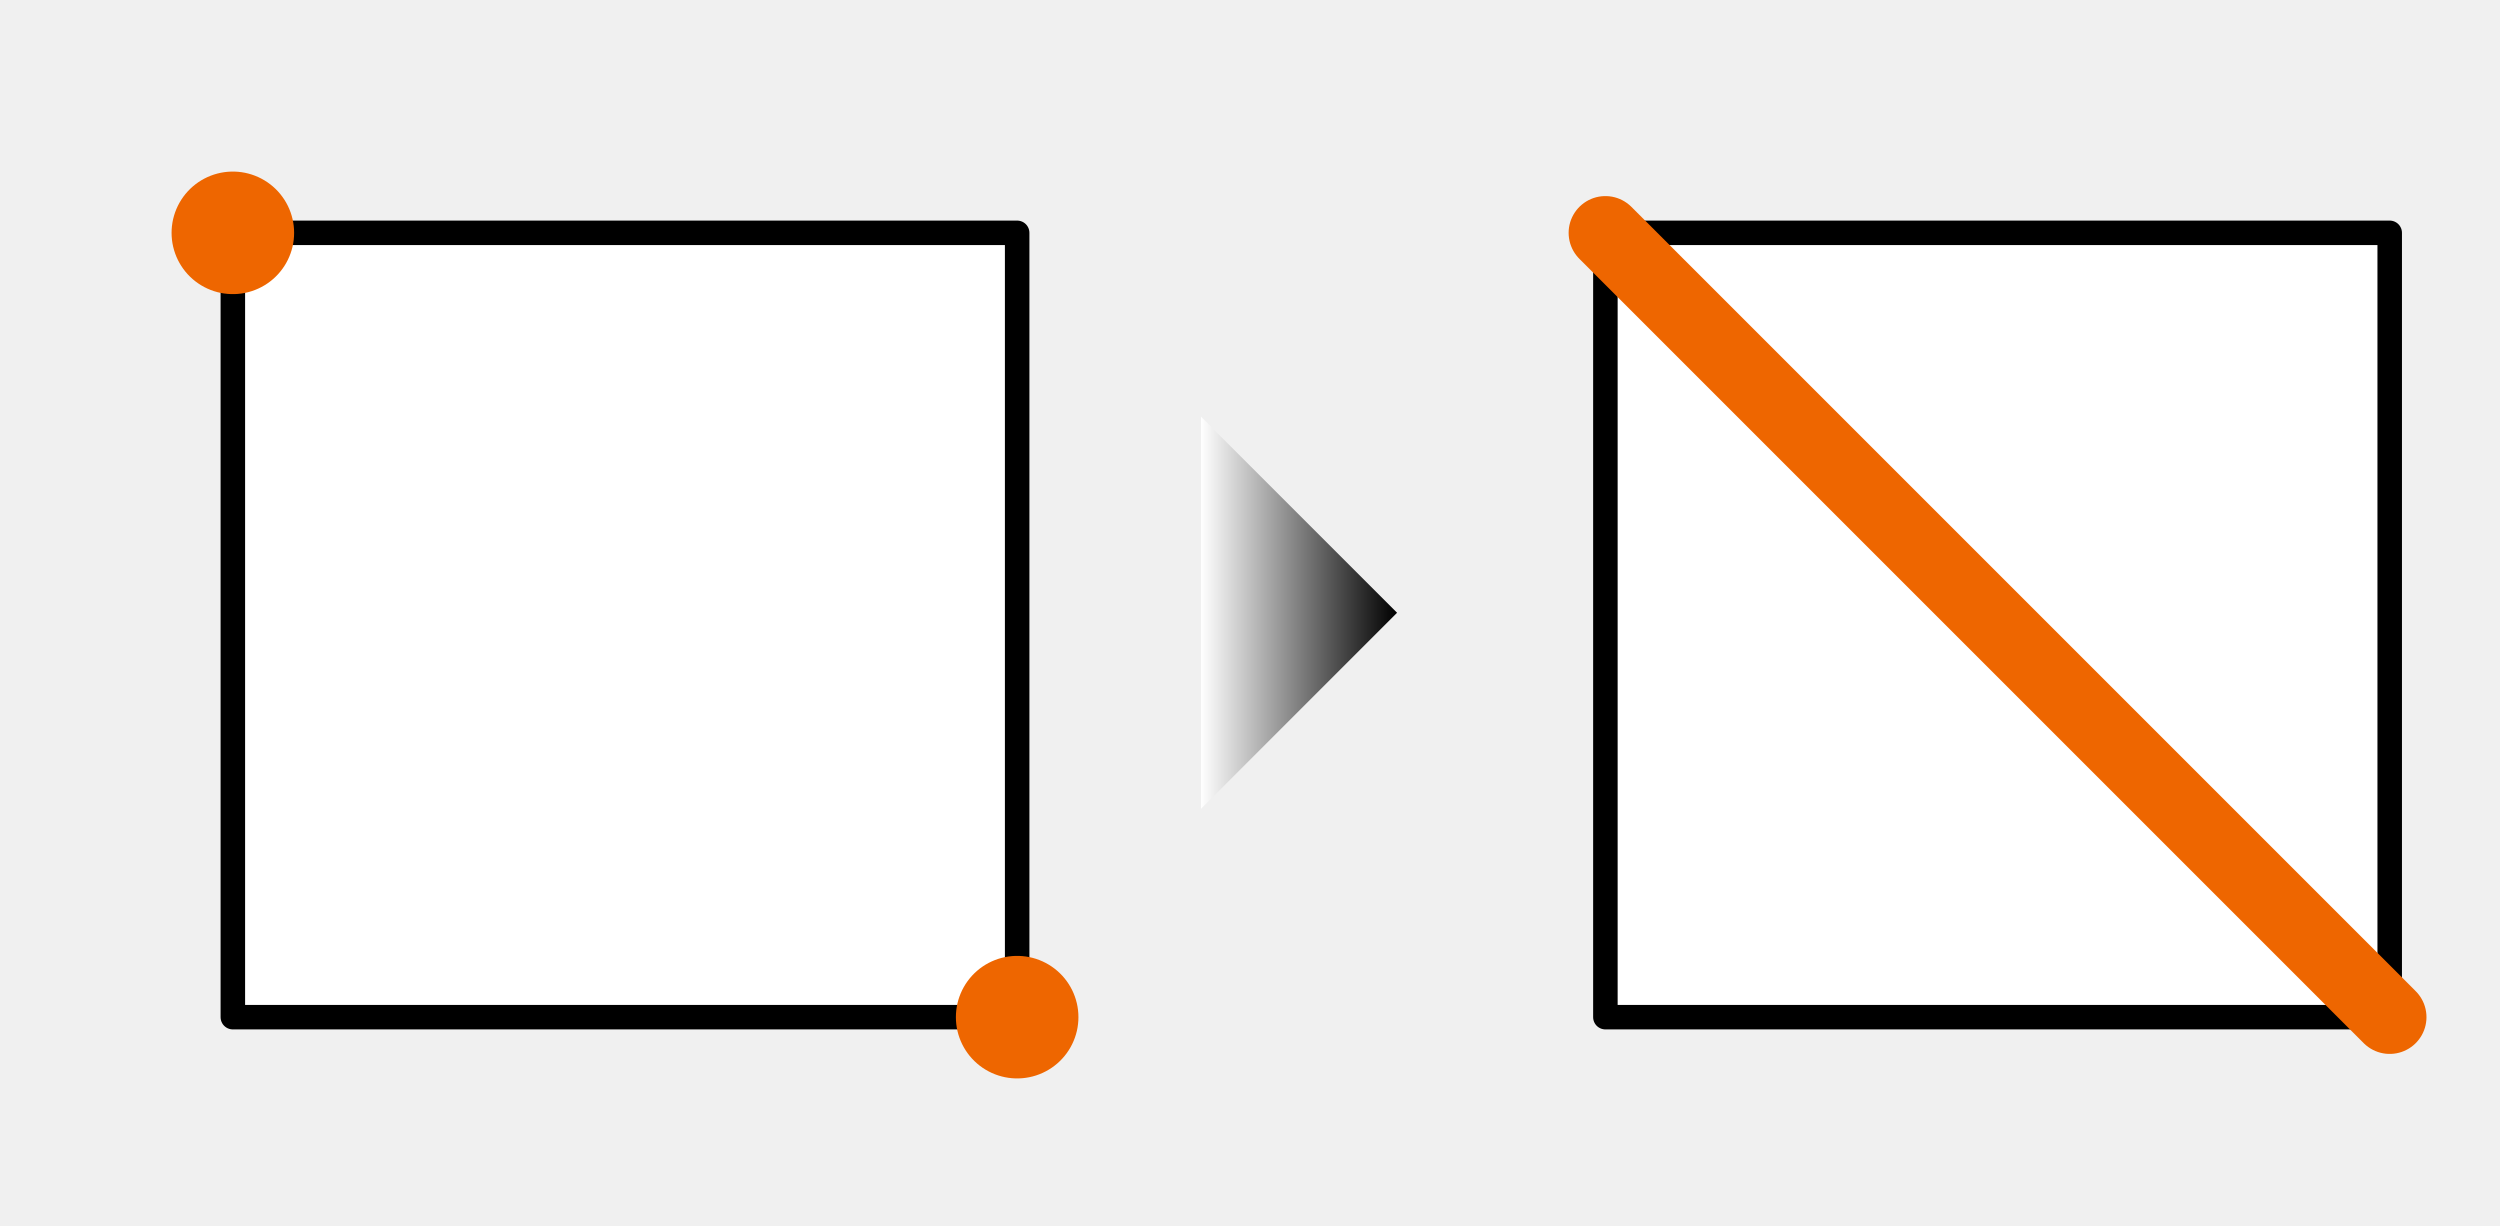
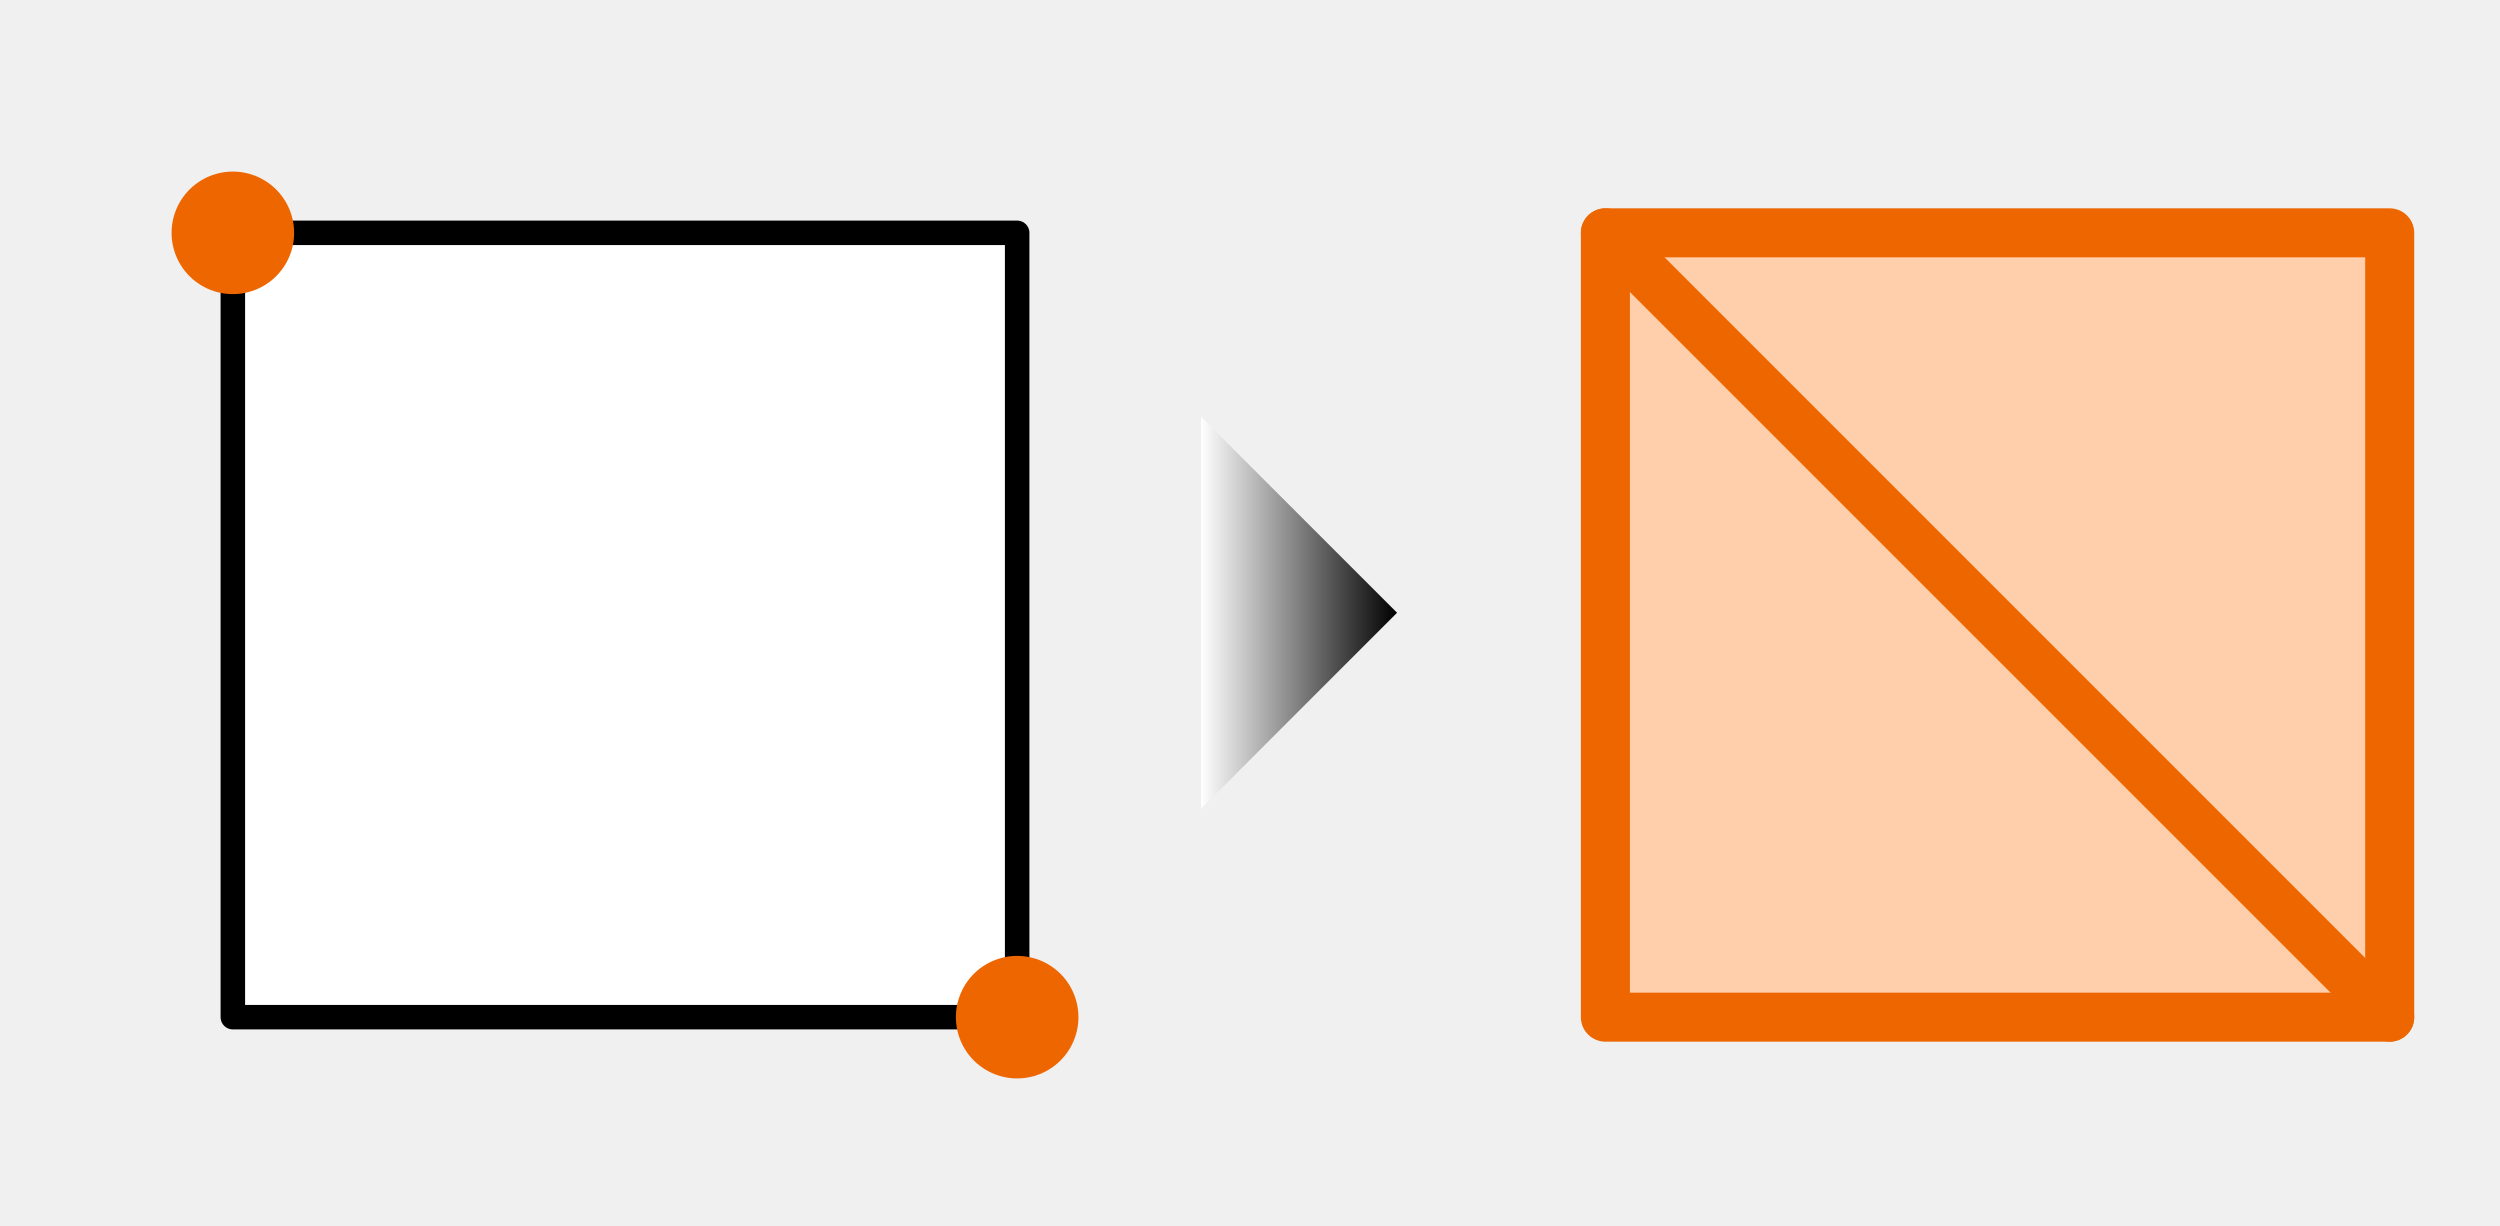
<svg xmlns="http://www.w3.org/2000/svg" version="1.1" x="0" y="0" width="102" height="50" viewBox="0, 0, 102, 50">
  <defs>
    <linearGradient id="Gradient_1" gradientUnits="userSpaceOnUse" x1="300" y1="184" x2="308" y2="184">
      <stop offset="0" stop-color="#FFFFFF" />
      <stop offset="1" stop-color="#000000" />
    </linearGradient>
  </defs>
  <g id="レイヤー_1" transform="translate(-251, -159)">
    <g>
      <path d="M260.5,168.5 L292.5,168.5 L292.5,200.5 L260.5,200.5 L260.5,168.5 z" fill="#FFFFFF" />
      <path d="M260.5,168.5 L292.5,168.5 L292.5,200.5 L260.5,200.5 L260.5,168.5 z" fill-opacity="0" stroke="#000000" stroke-width="1" stroke-linejoin="round" />
    </g>
    <g>
-       <path d="M316.5,168.5 L348.5,168.5 L348.5,200.5 L316.5,200.5 L316.5,168.5 z" fill="#FFFFFF" />
-       <path d="M316.5,168.5 L348.5,168.5 L348.5,200.5 L316.5,200.5 L316.5,168.5 z" fill-opacity="0" stroke="#000000" stroke-width="1" stroke-linecap="round" stroke-linejoin="round" />
+       <path d="M316.5,168.5 L348.5,168.5 L348.5,200.5 L316.5,200.5 L316.5,168.5 z" fill="#FFCEAA" />
+       <path d="M316.5,168.5 L348.5,168.5 L348.5,200.5 L316.5,200.5 L316.5,168.5 z" fill-opacity="0" stroke="#EE6600" stroke-width="2" stroke-linecap="round" stroke-linejoin="round" />
    </g>
-     <path d="M316.5,168.5 L348.5,200.5" fill-opacity="0" stroke="#EE6600" stroke-width="3" stroke-linecap="round" />
+     <path d="M316.5,168.5 L348.5,200.5" fill-opacity="0" stroke="#EE6600" stroke-width="2" stroke-linecap="round" />
    <path d="M300,176 L308,184 L300,192 z" fill="url(#Gradient_1)" />
    <path d="M260.5,168.5 L260.5,168.5" fill-opacity="0" stroke="#EE6600" stroke-width="5" stroke-linecap="round" />
    <path d="M292.5,200.5 L292.5,200.5" fill-opacity="0" stroke="#EE6600" stroke-width="5" stroke-linecap="round" />
  </g>
</svg>
